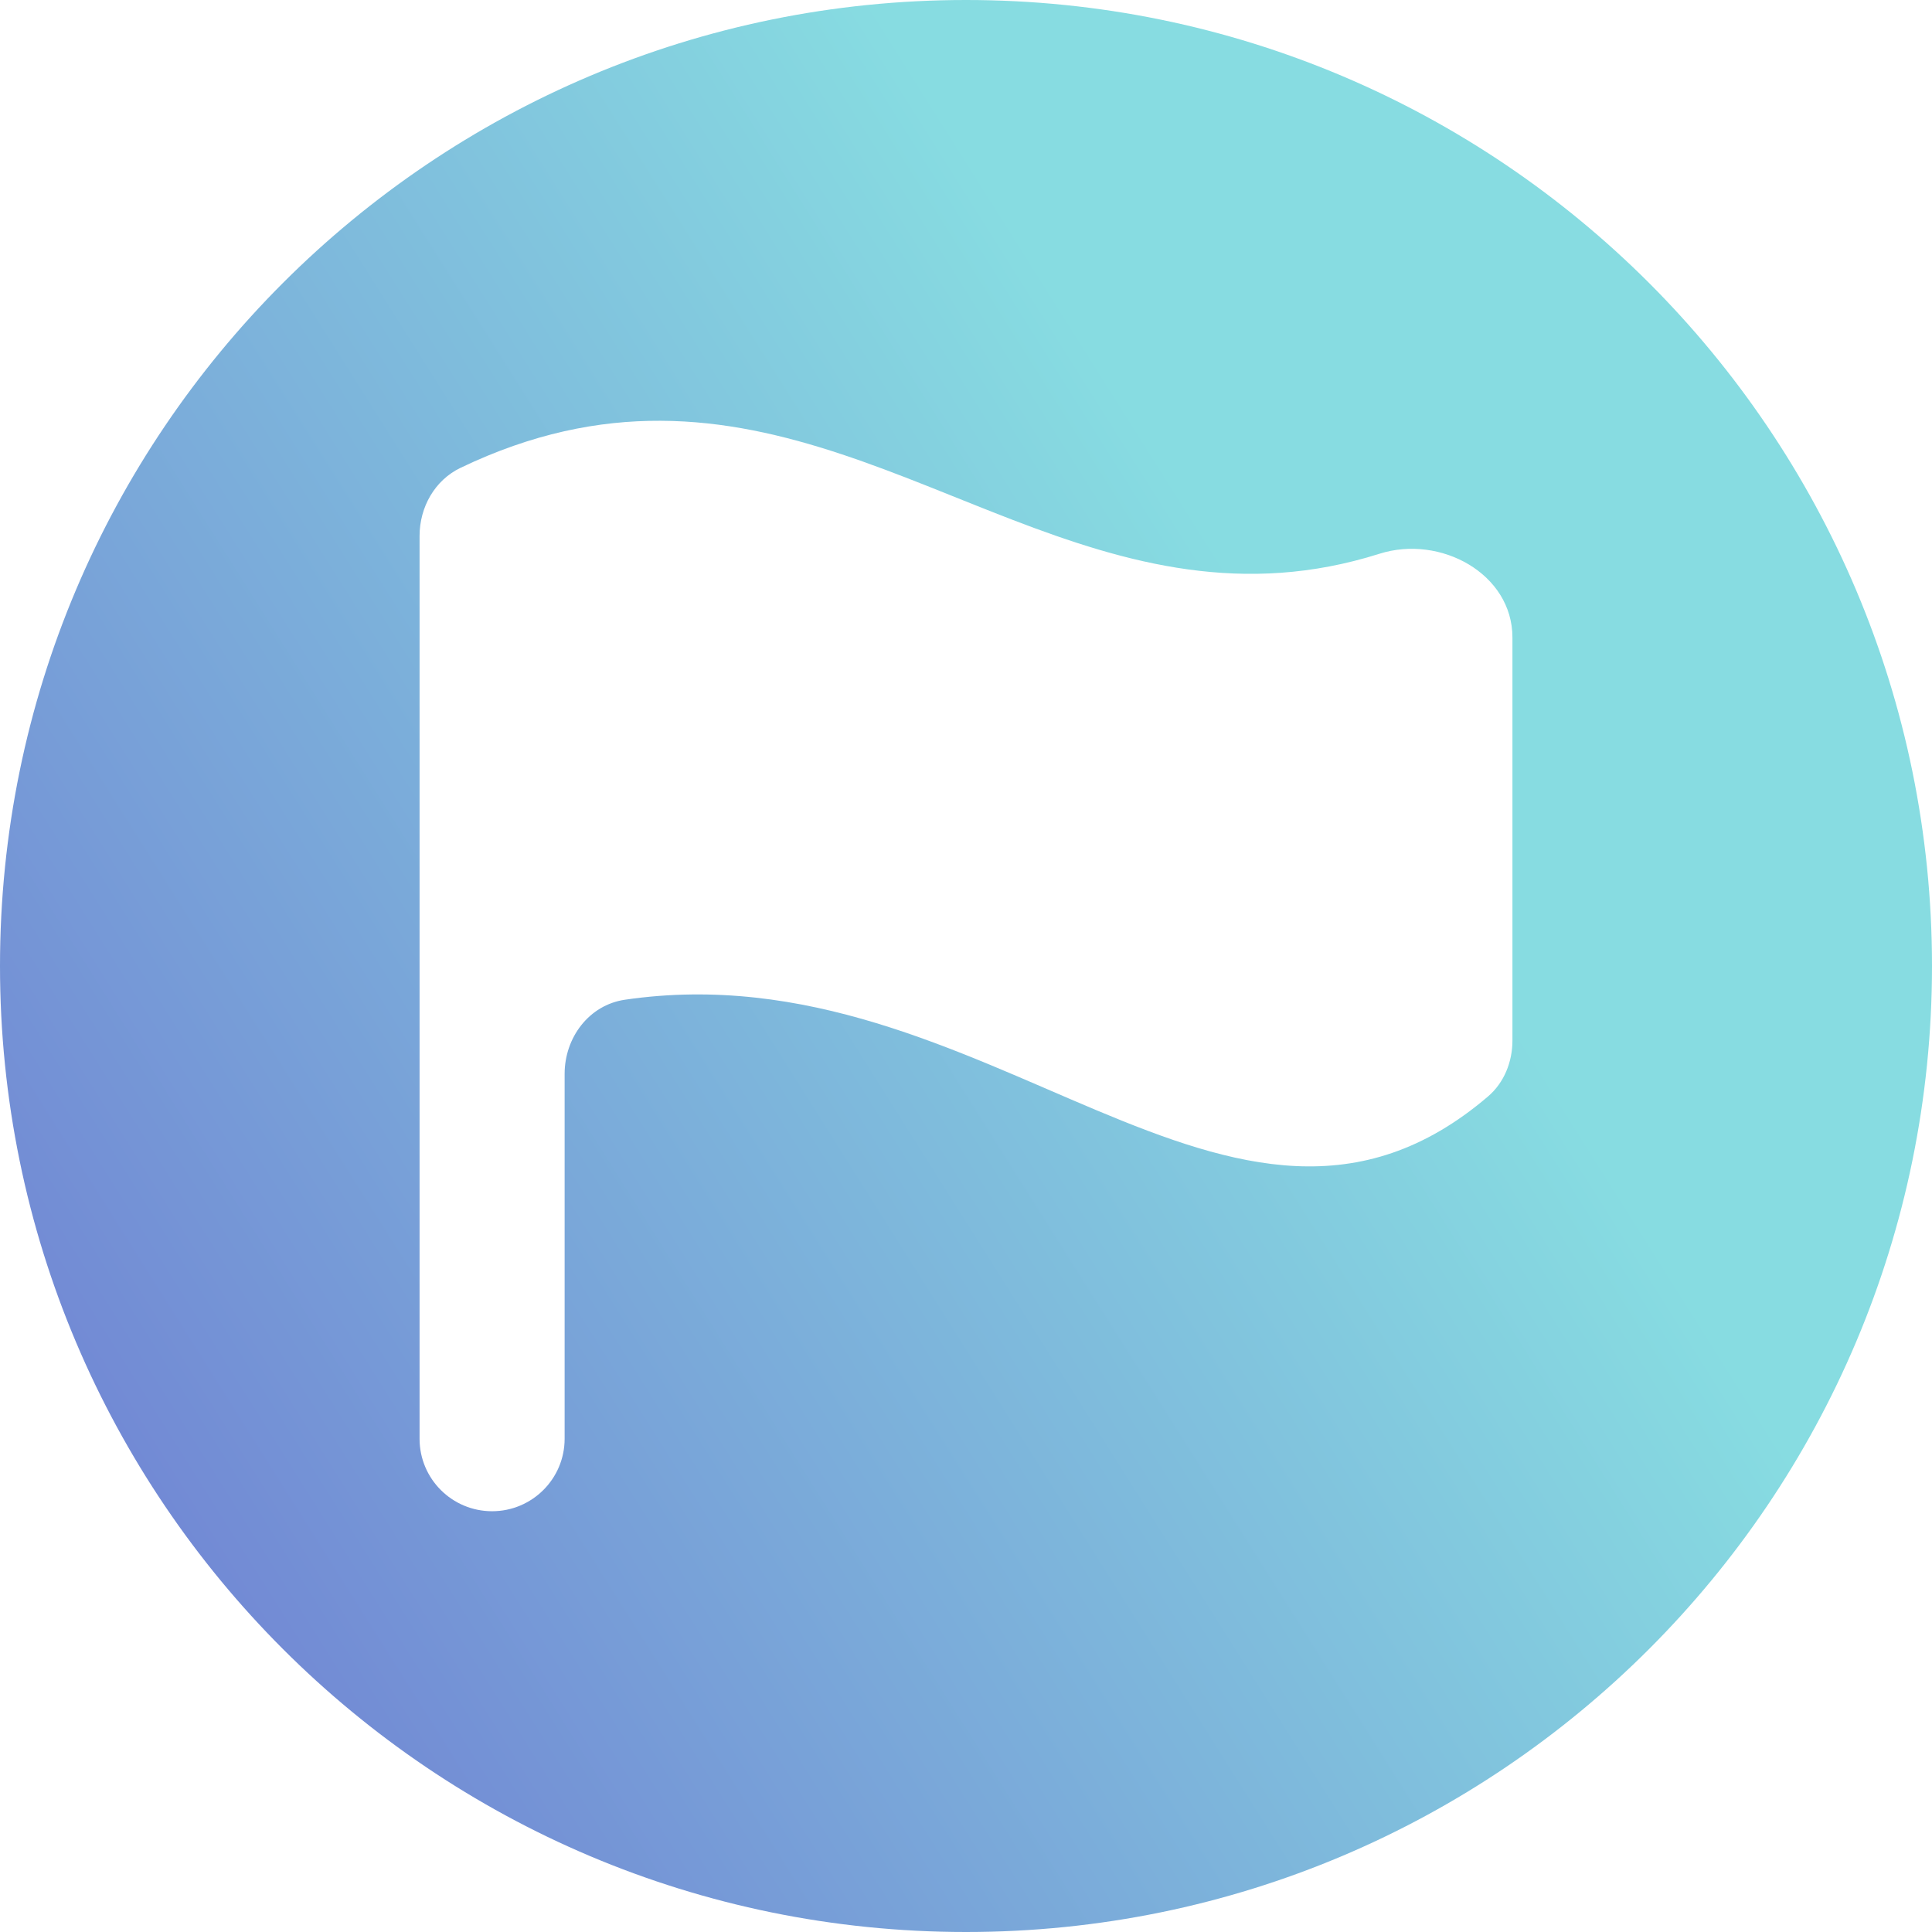
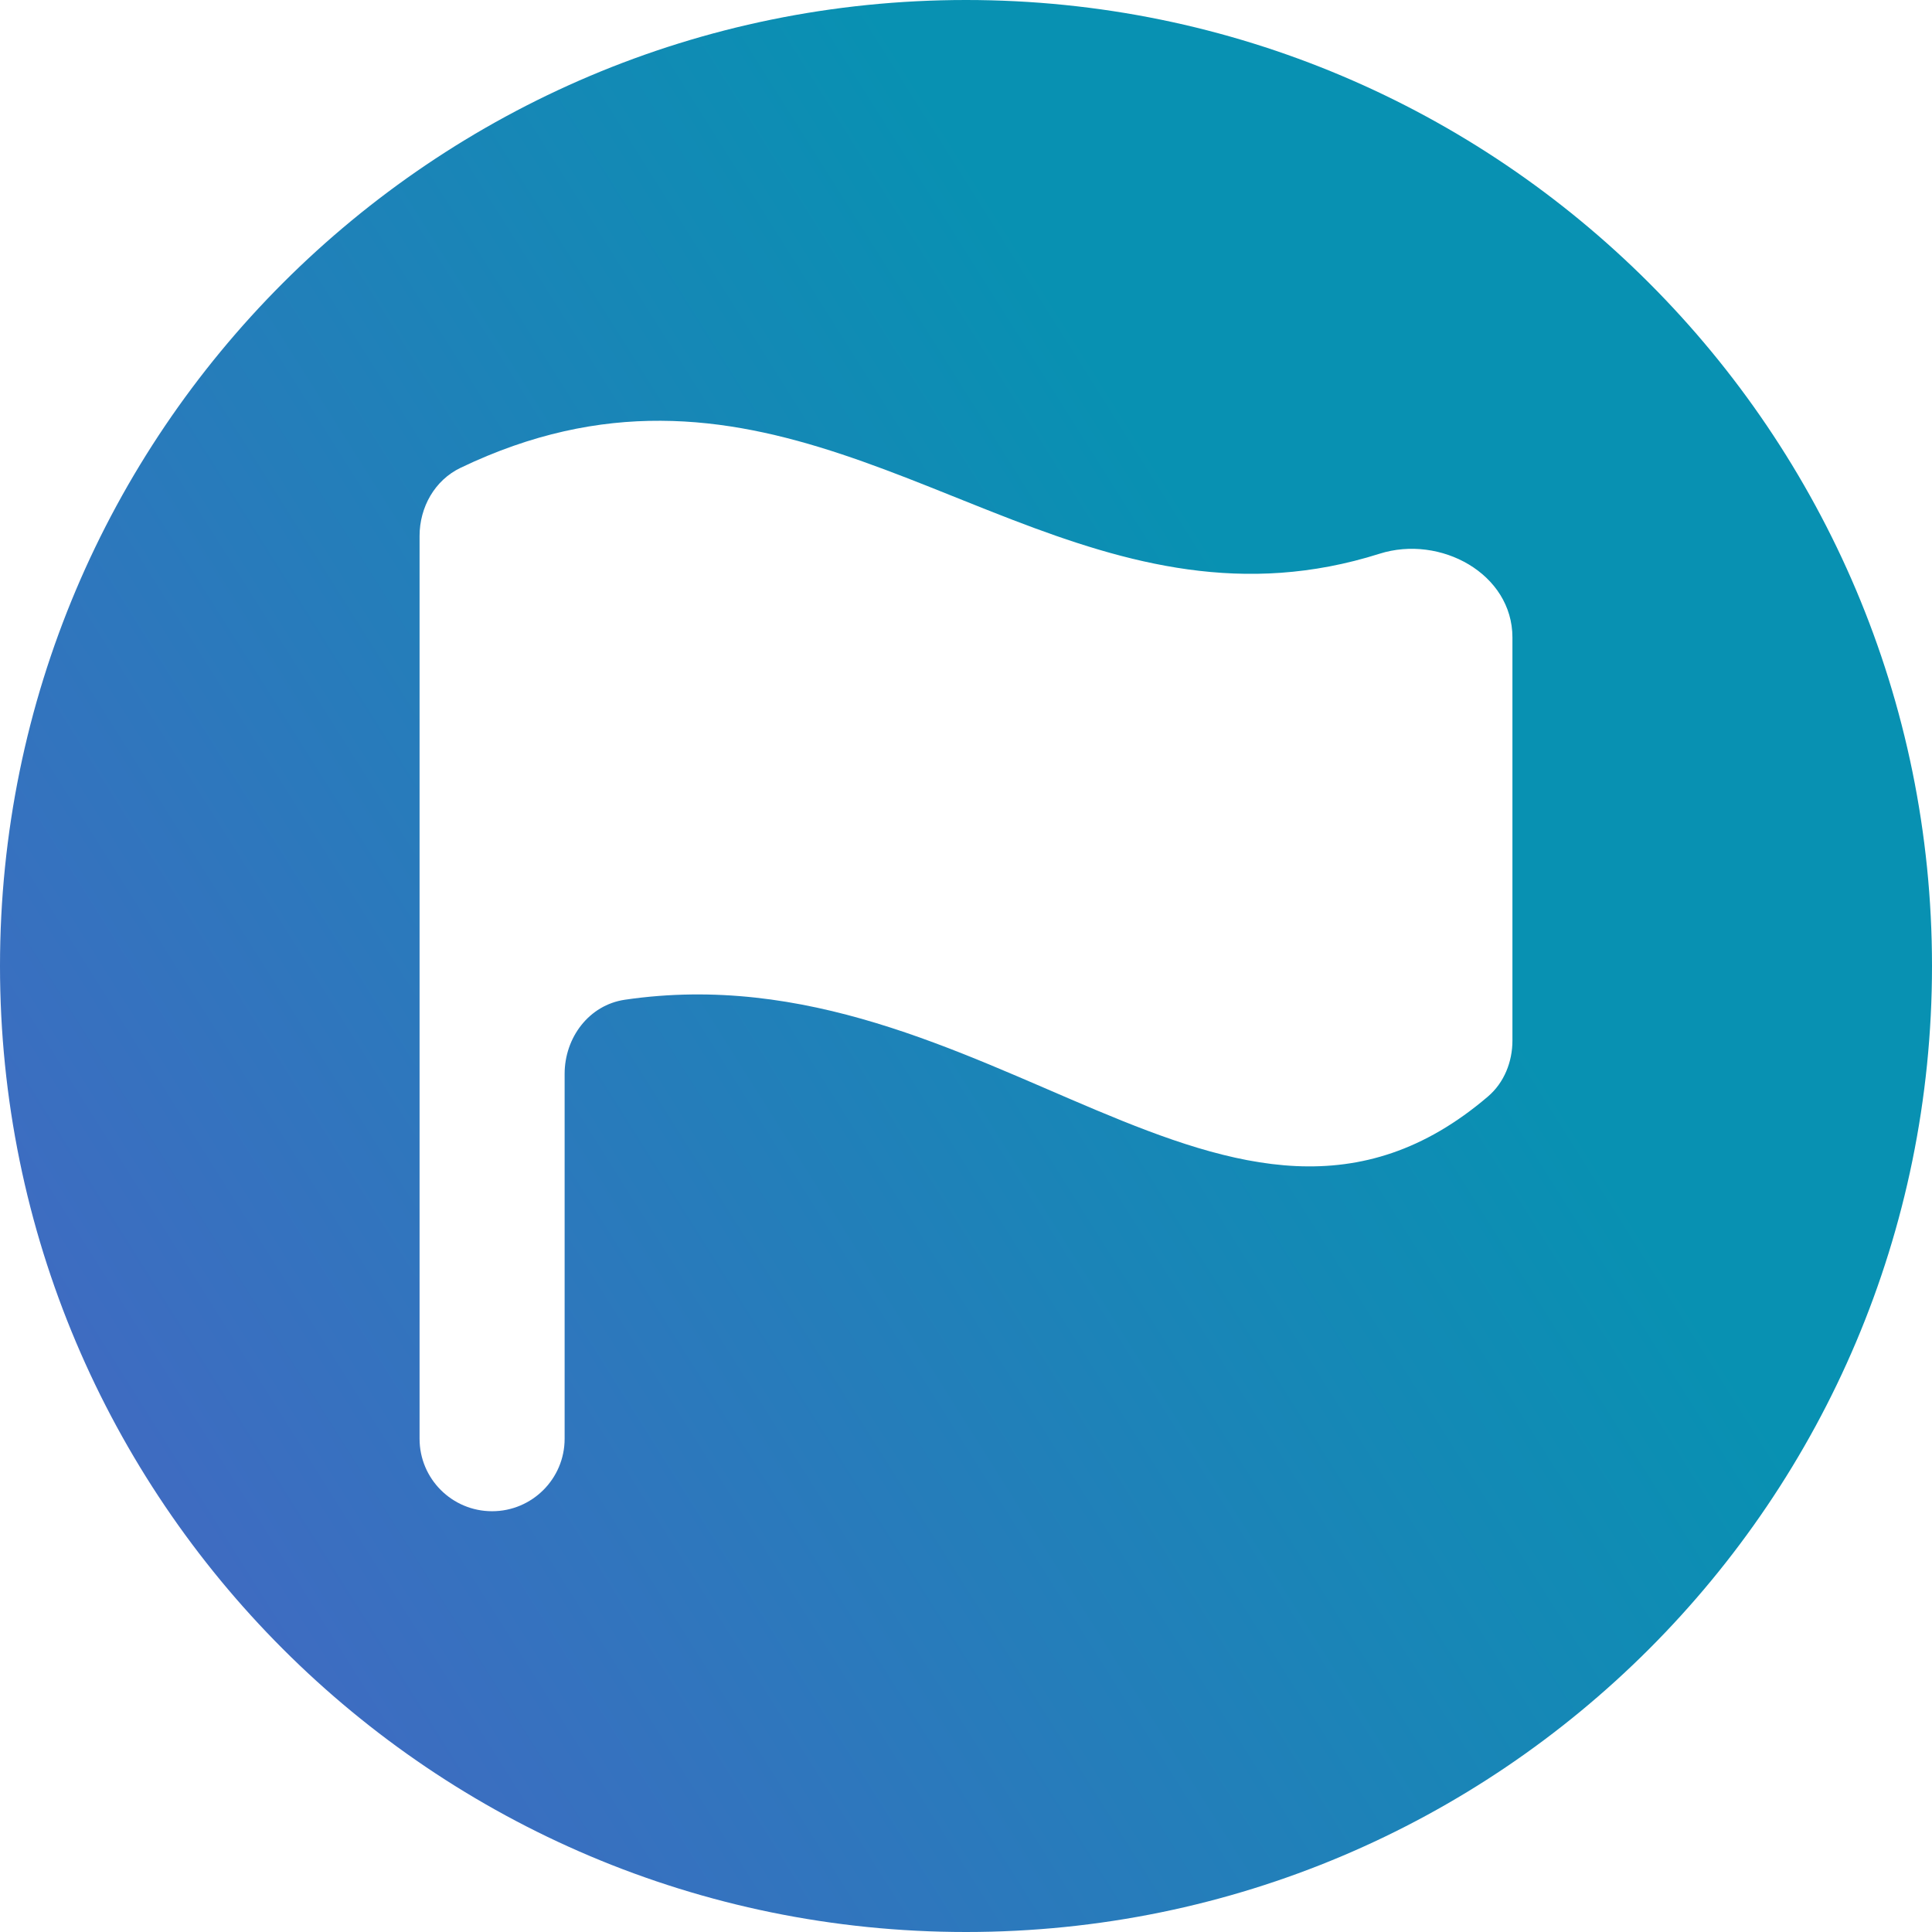
<svg xmlns="http://www.w3.org/2000/svg" width="24" height="24" viewBox="0 0 24 24" fill="none">
  <path d="M12 0C5.373 0 0 5.373 0 12C0 18.627 5.373 24 12 24C18.627 24 24 18.627 24 12C24 5.373 18.627 0 12 0ZM8.208 5.227C11.34 5.241 13.762 7.947 17.136 6.879C17.892 6.639 18.788 7.126 18.788 7.919V12.926C18.788 13.191 18.685 13.45 18.483 13.622C15.305 16.334 12.259 11.76 7.763 12.419C7.317 12.484 7.014 12.889 7.014 13.34V17.873C7.014 18.37 6.61 18.773 6.113 18.773C5.615 18.773 5.212 18.37 5.212 17.873V6.658C5.212 6.301 5.4 5.965 5.722 5.811C6.611 5.385 7.431 5.223 8.208 5.227Z" fill="url(#paint0_linear)" />
  <defs>
    <linearGradient id="paint0_linear" x1="3.292" y1="43" x2="29.849" y2="26.266" gradientUnits="userSpaceOnUse">
      <stop stop-color="#6452CC" />
-       <stop offset="0.934" stop-color="#87dce1" />
+       <stop offset="0.934" stop-color="#0891B2" />
    </linearGradient>
  </defs>
</svg>
